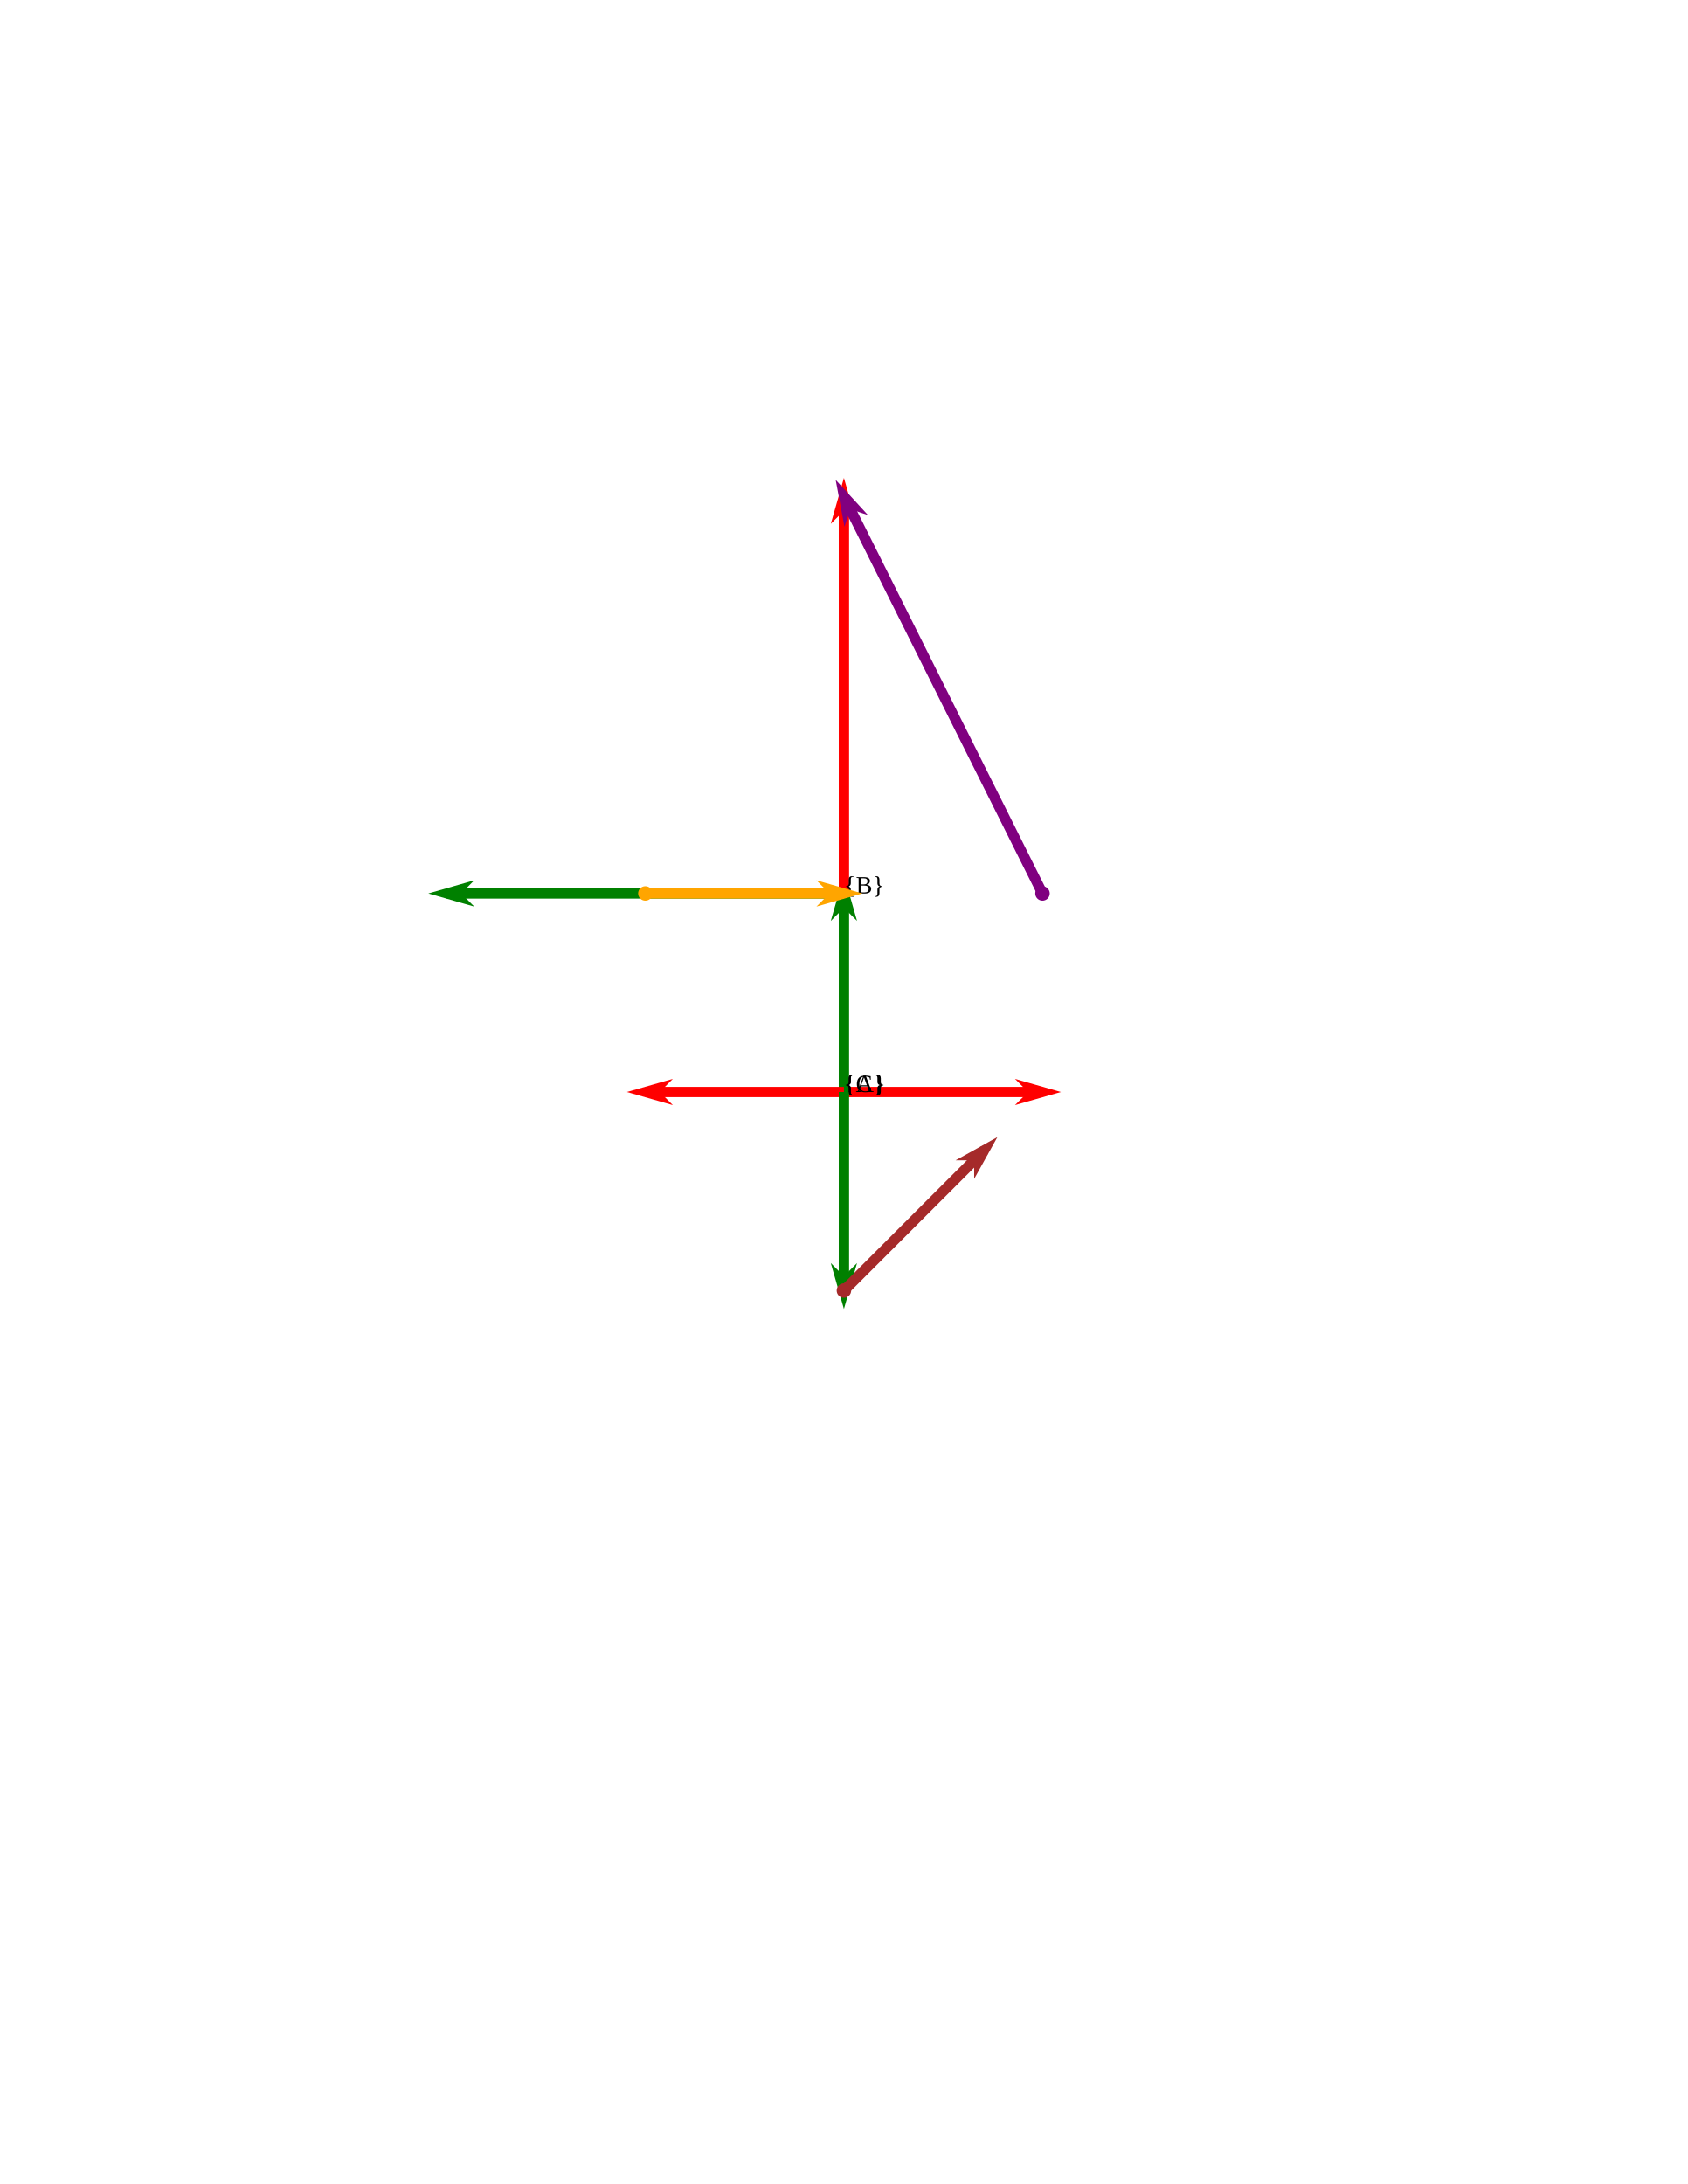
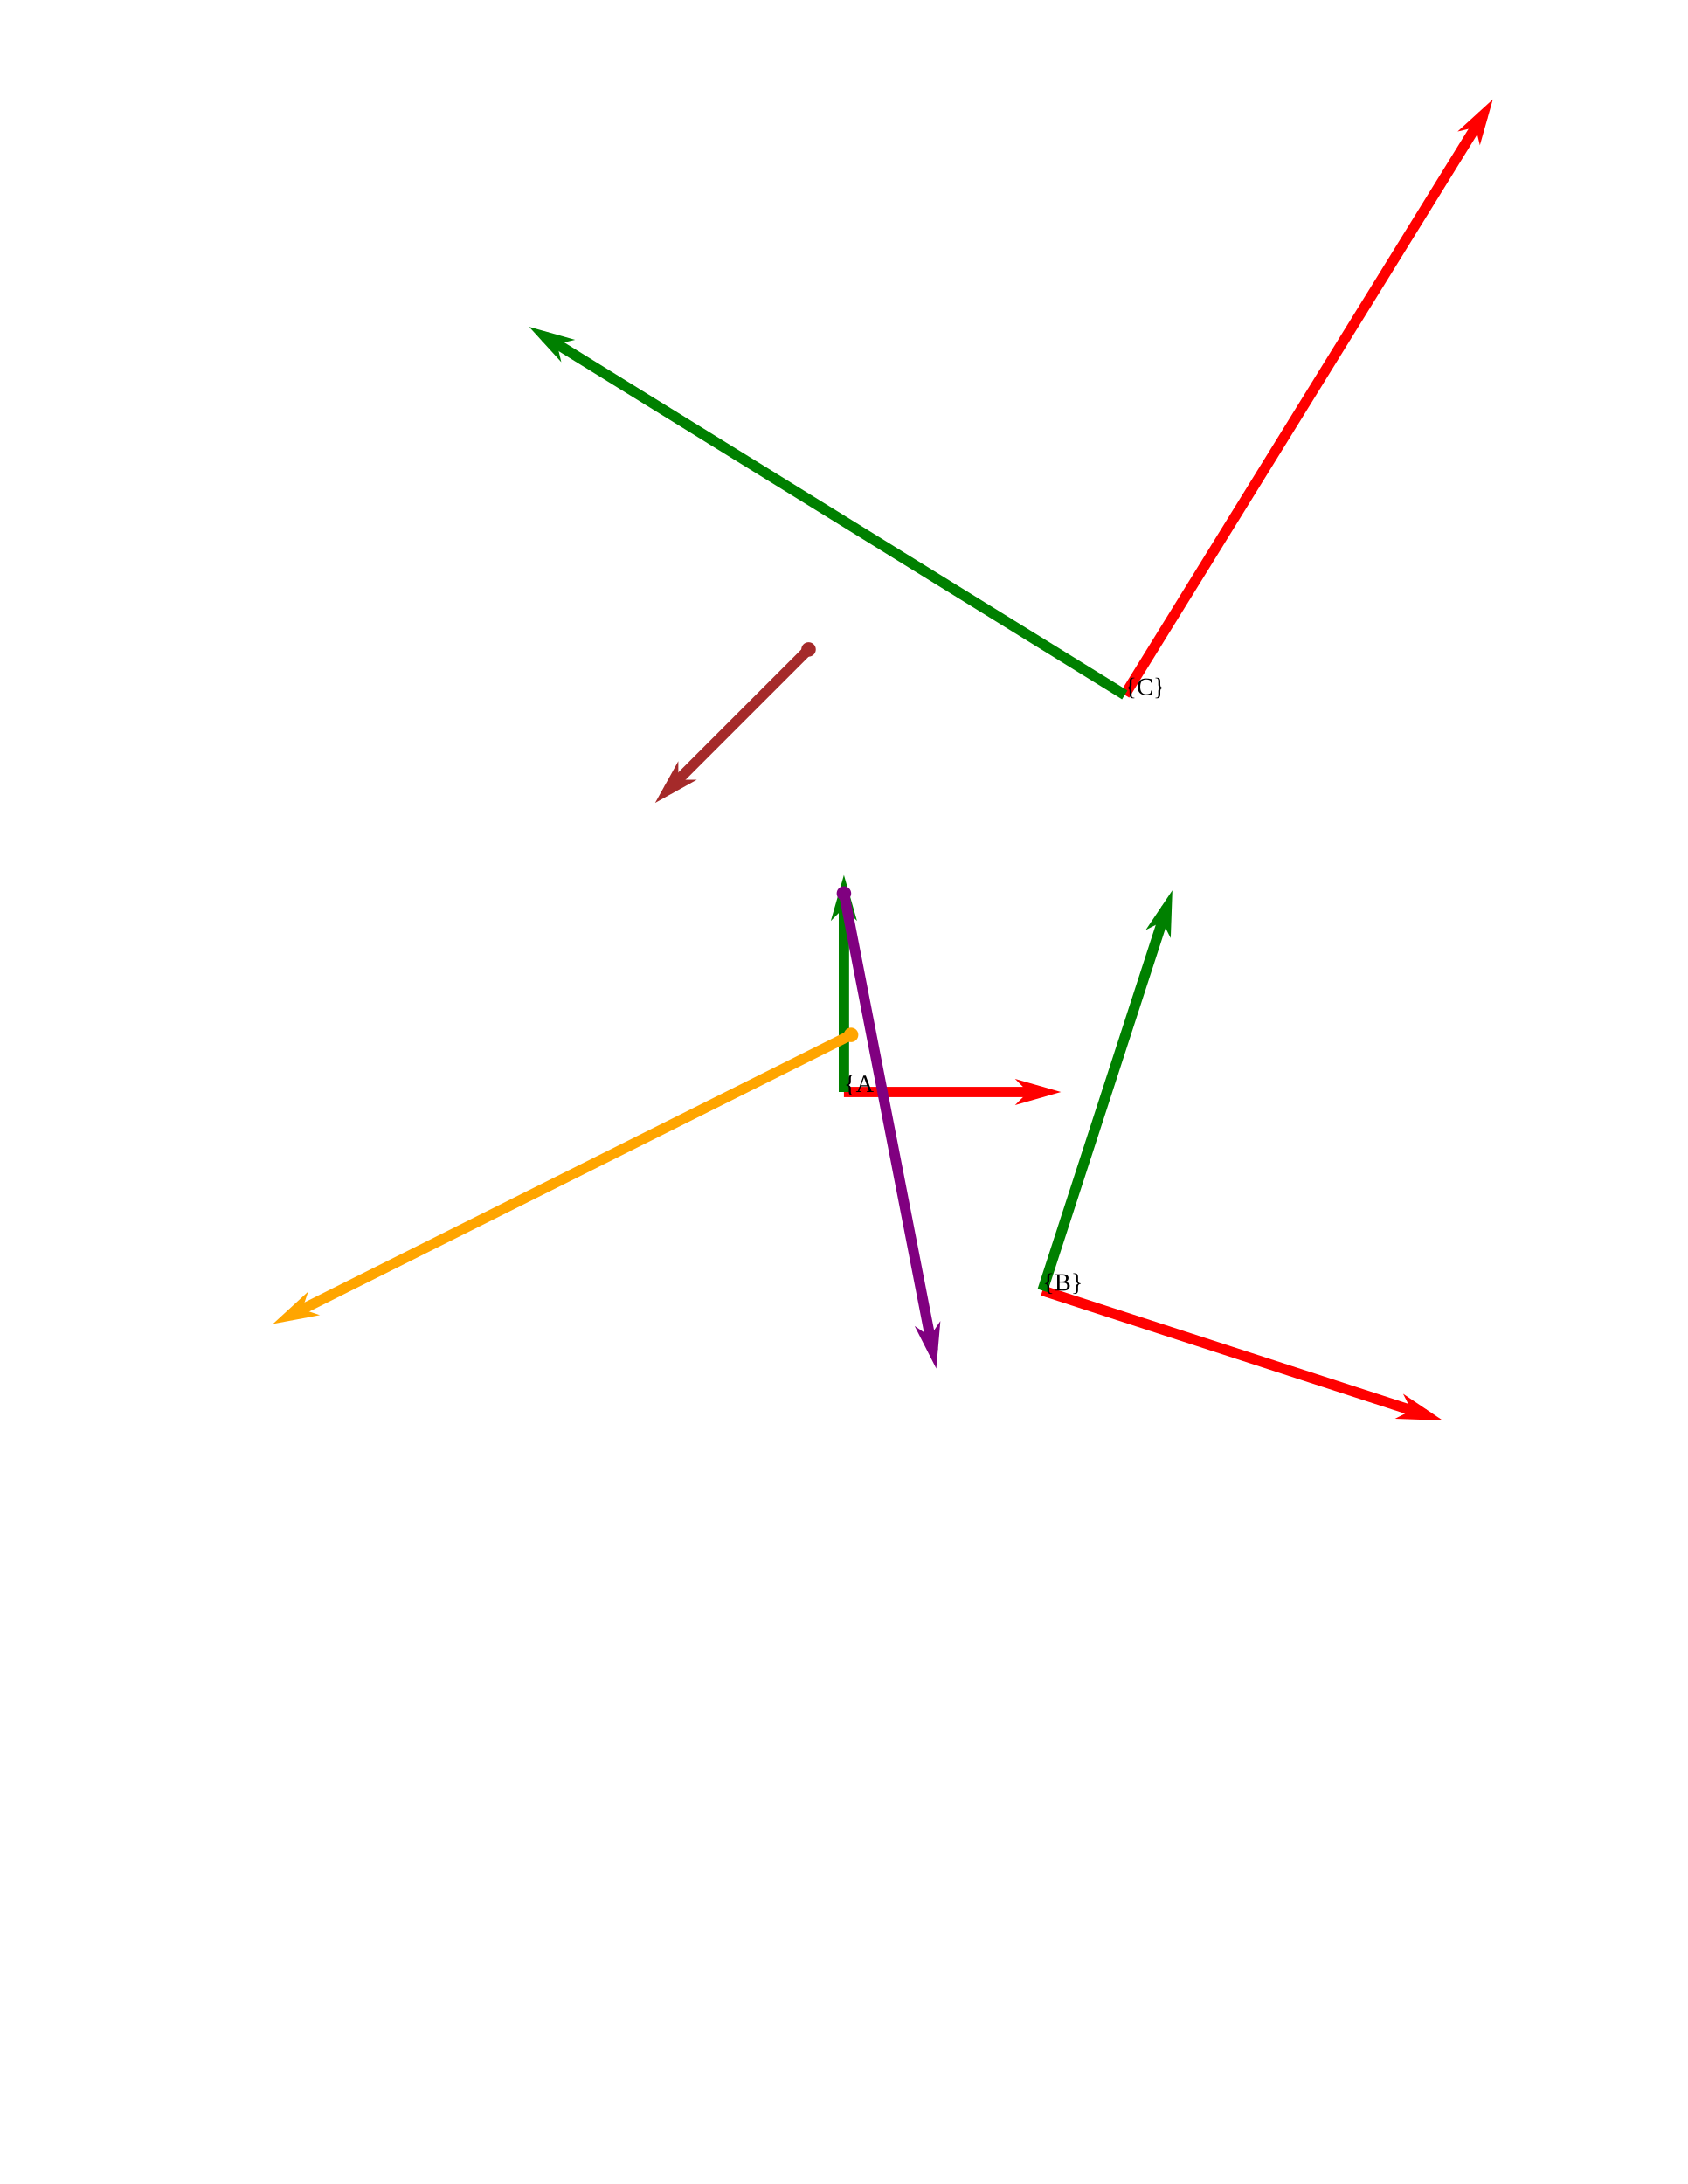
<svg xmlns="http://www.w3.org/2000/svg" width="8.5in" height="11in" viewBox="0 0 816 1056">
  <defs>
    <marker style="overflow:visible" id="Arrow1Sstart" refX="0.0" refY="0.0" orient="auto">
      <path transform="scale(0.2) translate(6,0)" style="fill-rule:evenodd;fill:context-stroke;stroke:context-stroke;stroke-width:1.0pt" d="M 0.0,0.0 L 5.0,-5.0 L -12.5,0.0 L 5.0,5.0 L 0.0,0.0 z " />
    </marker>
  </defs>
  <g>
    <line x1="504" x2="408" y1="528" y2="528" stroke="red" stroke-width="5" marker-start="url(#Arrow1Sstart)" />
    <line x1="408" x2="408" y1="432" y2="528" stroke="green" stroke-width="5" marker-start="url(#Arrow1Sstart)" />
    <text x="408" y="528">{A}</text>
  </g>
  <g>
-     <line x1="408" x2="408" y1="240" y2="432" stroke="red" stroke-width="5" marker-start="url(#Arrow1Sstart)" />
-     <line x1="216" x2="408" y1="432" y2="432" stroke="green" stroke-width="5" marker-start="url(#Arrow1Sstart)" />
-     <text x="408" y="432">{B}</text>
+     <line x1="689.01" x2="504" y1="684.038" y2="624" stroke="red" stroke-width="5" marker-start="url(#Arrow1Sstart)" />
+     <line x1="564.038" x2="504" y1="438.99" y2="624" stroke="green" stroke-width="5" marker-start="url(#Arrow1Sstart)" />
+     <text x="504" y="624">{B}</text>
  </g>
  <g>
-     <line x1="312" x2="408" y1="528" y2="528" stroke="red" stroke-width="5" marker-start="url(#Arrow1Sstart)" />
-     <line x1="408" x2="408" y1="624" y2="528" stroke="green" stroke-width="5" marker-start="url(#Arrow1Sstart)" />
-     <text x="408" y="528">{C}</text>
+     <line x1="717.039" x2="543.765" y1="55.632" y2="336" stroke="red" stroke-width="5" marker-start="url(#Arrow1Sstart)" />
+     <line x1="263.396" x2="543.765" y1="162.725" y2="336" stroke="green" stroke-width="5" marker-start="url(#Arrow1Sstart)" />
+     <text x="543.765" y="336">{C}</text>
  </g>
-   <circle cx="504" cy="432" r="3" stroke="purple" fill="purple" stroke-width="1" />
-   <circle cx="408" cy="624" r="3" stroke="brown" fill="brown" stroke-width="1" />
-   <circle cx="312" cy="432" r="3" stroke="orange" fill="orange" stroke-width="1" />
-   <line x1="475.882" x2="408" y1="556.118" y2="624" stroke="brown" stroke-width="5" marker-start="url(#Arrow1Sstart)" />
-   <line x1="408" x2="504" y1="240" y2="432" stroke="purple" stroke-width="5" marker-start="url(#Arrow1Sstart)" />
-   <line x1="408" x2="312" y1="432" y2="432" stroke="orange" stroke-width="5" marker-start="url(#Arrow1Sstart)" />
+   <circle cx="408" cy="432" r="3" stroke="purple" fill="purple" stroke-width="1" />
+   <circle cx="390.915" cy="314.018" r="3" stroke="brown" fill="brown" stroke-width="1" />
+   <circle cx="411.462" cy="500.376" r="3" stroke="orange" fill="orange" stroke-width="1" />
+   <line x1="323.033" x2="390.915" y1="381.901" y2="314.018" stroke="brown" stroke-width="5" marker-start="url(#Arrow1Sstart)" />
+   <line x1="450.953" x2="408" y1="652.972" y2="432" stroke="purple" stroke-width="5" marker-start="url(#Arrow1Sstart)" />
+   <line x1="139.933" x2="411.462" y1="636.14" y2="500.376" stroke="orange" stroke-width="5" marker-start="url(#Arrow1Sstart)" />
</svg>
